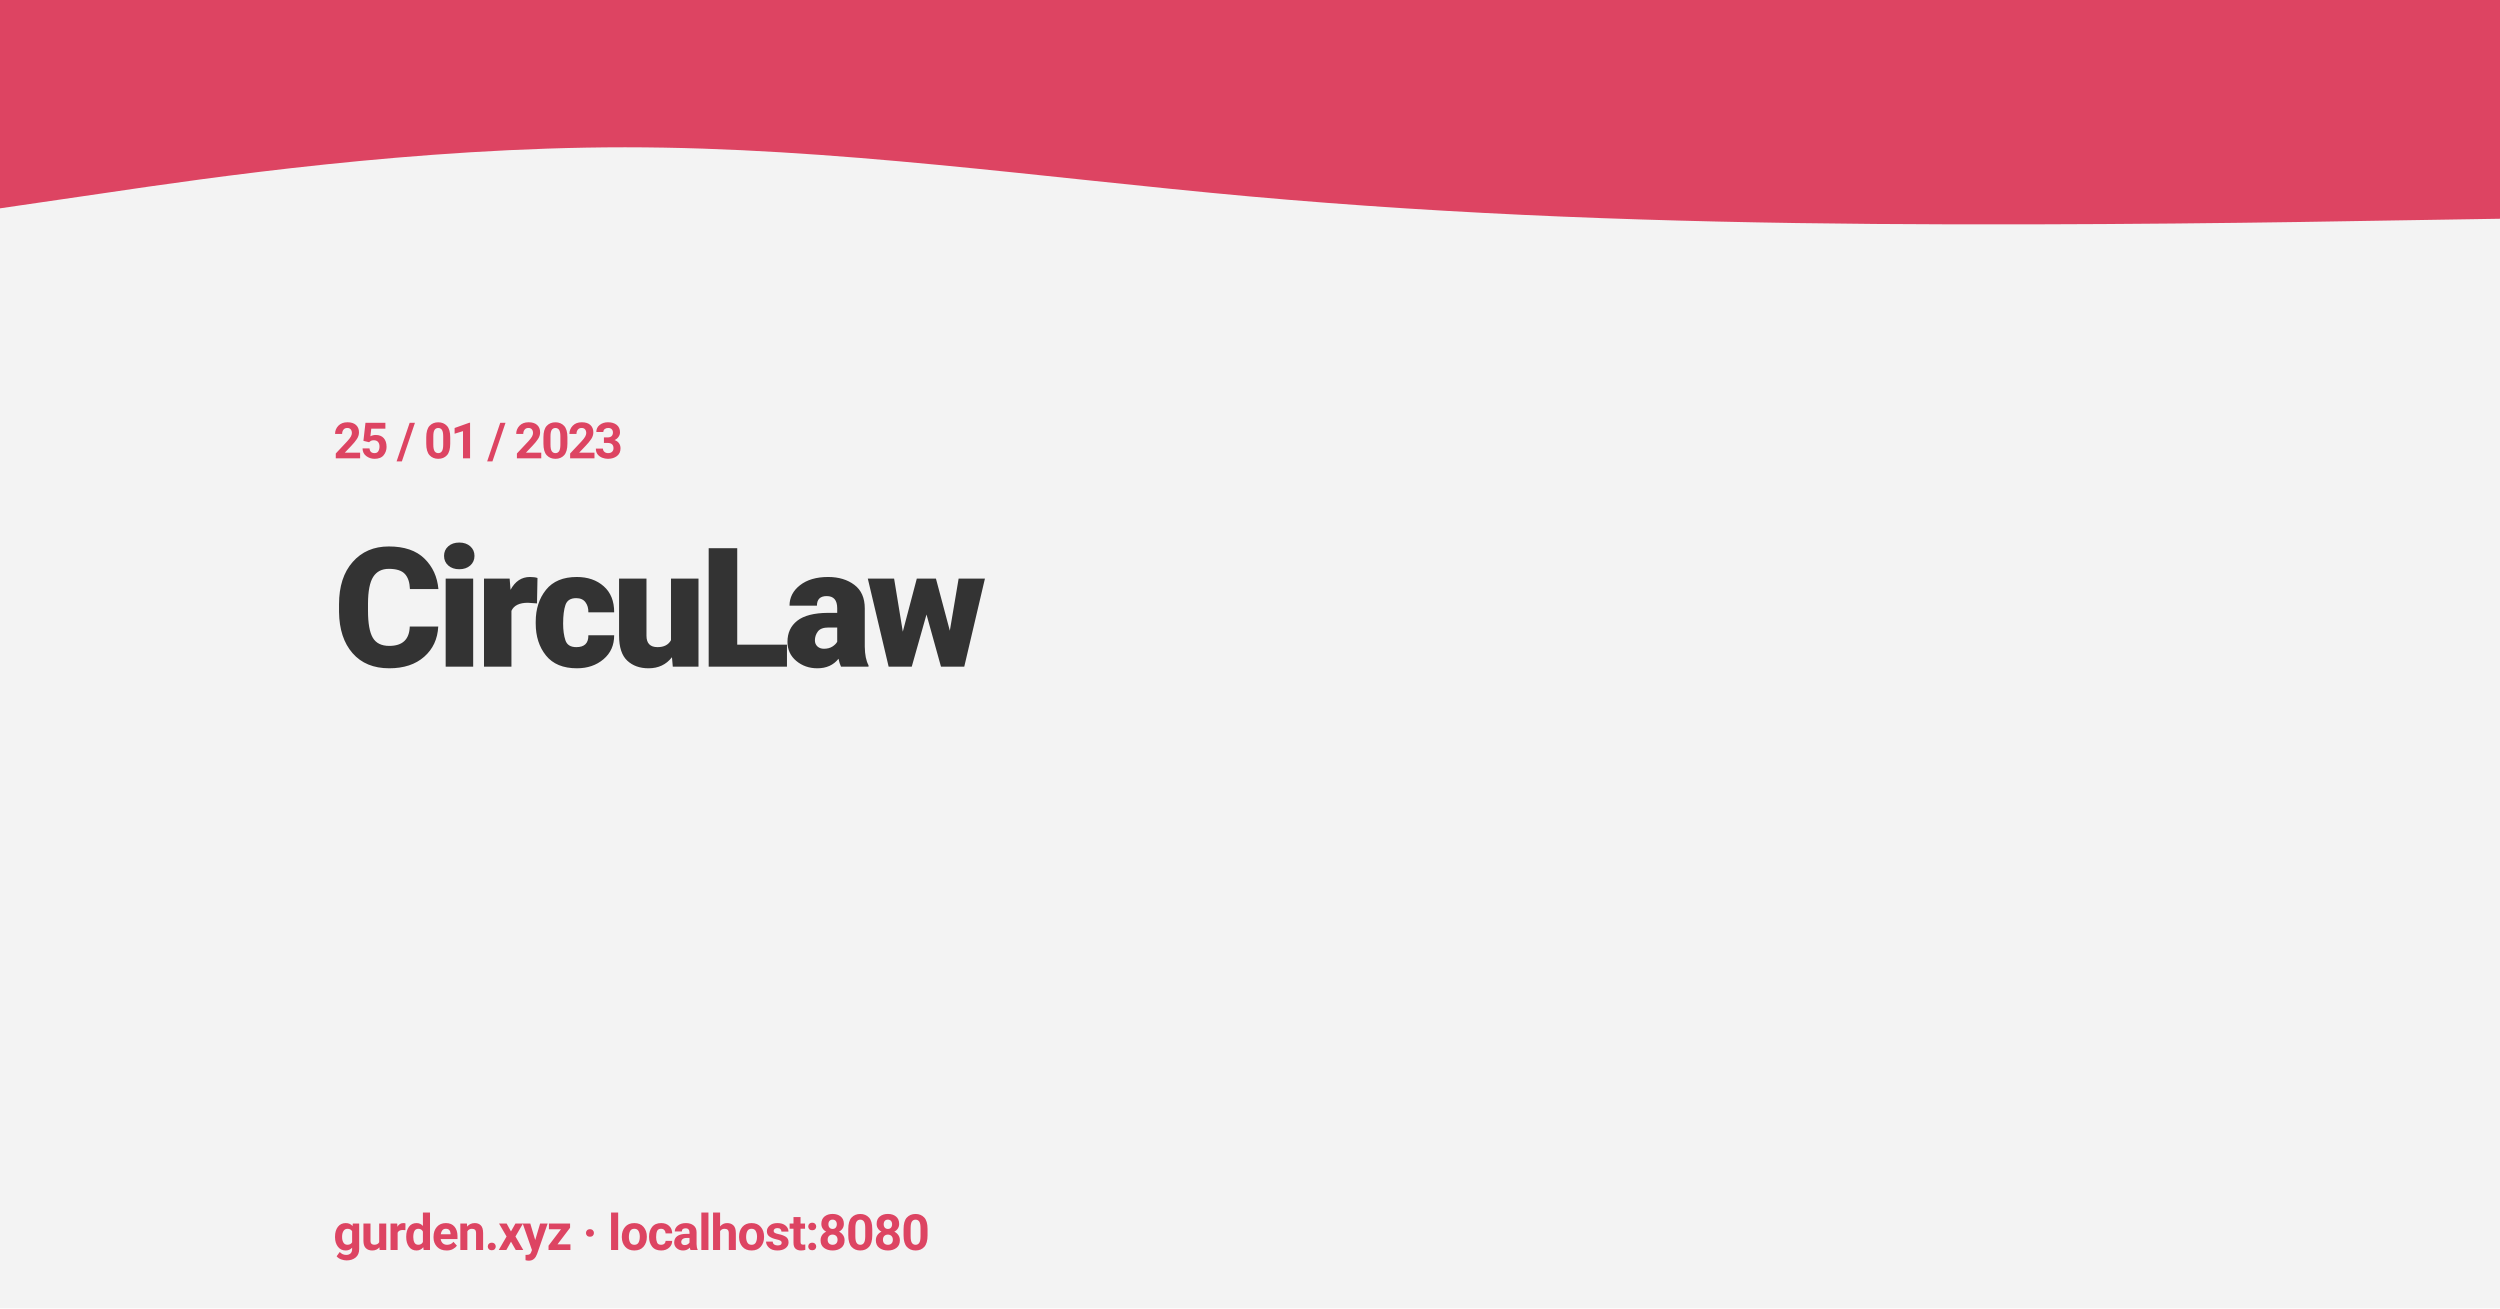
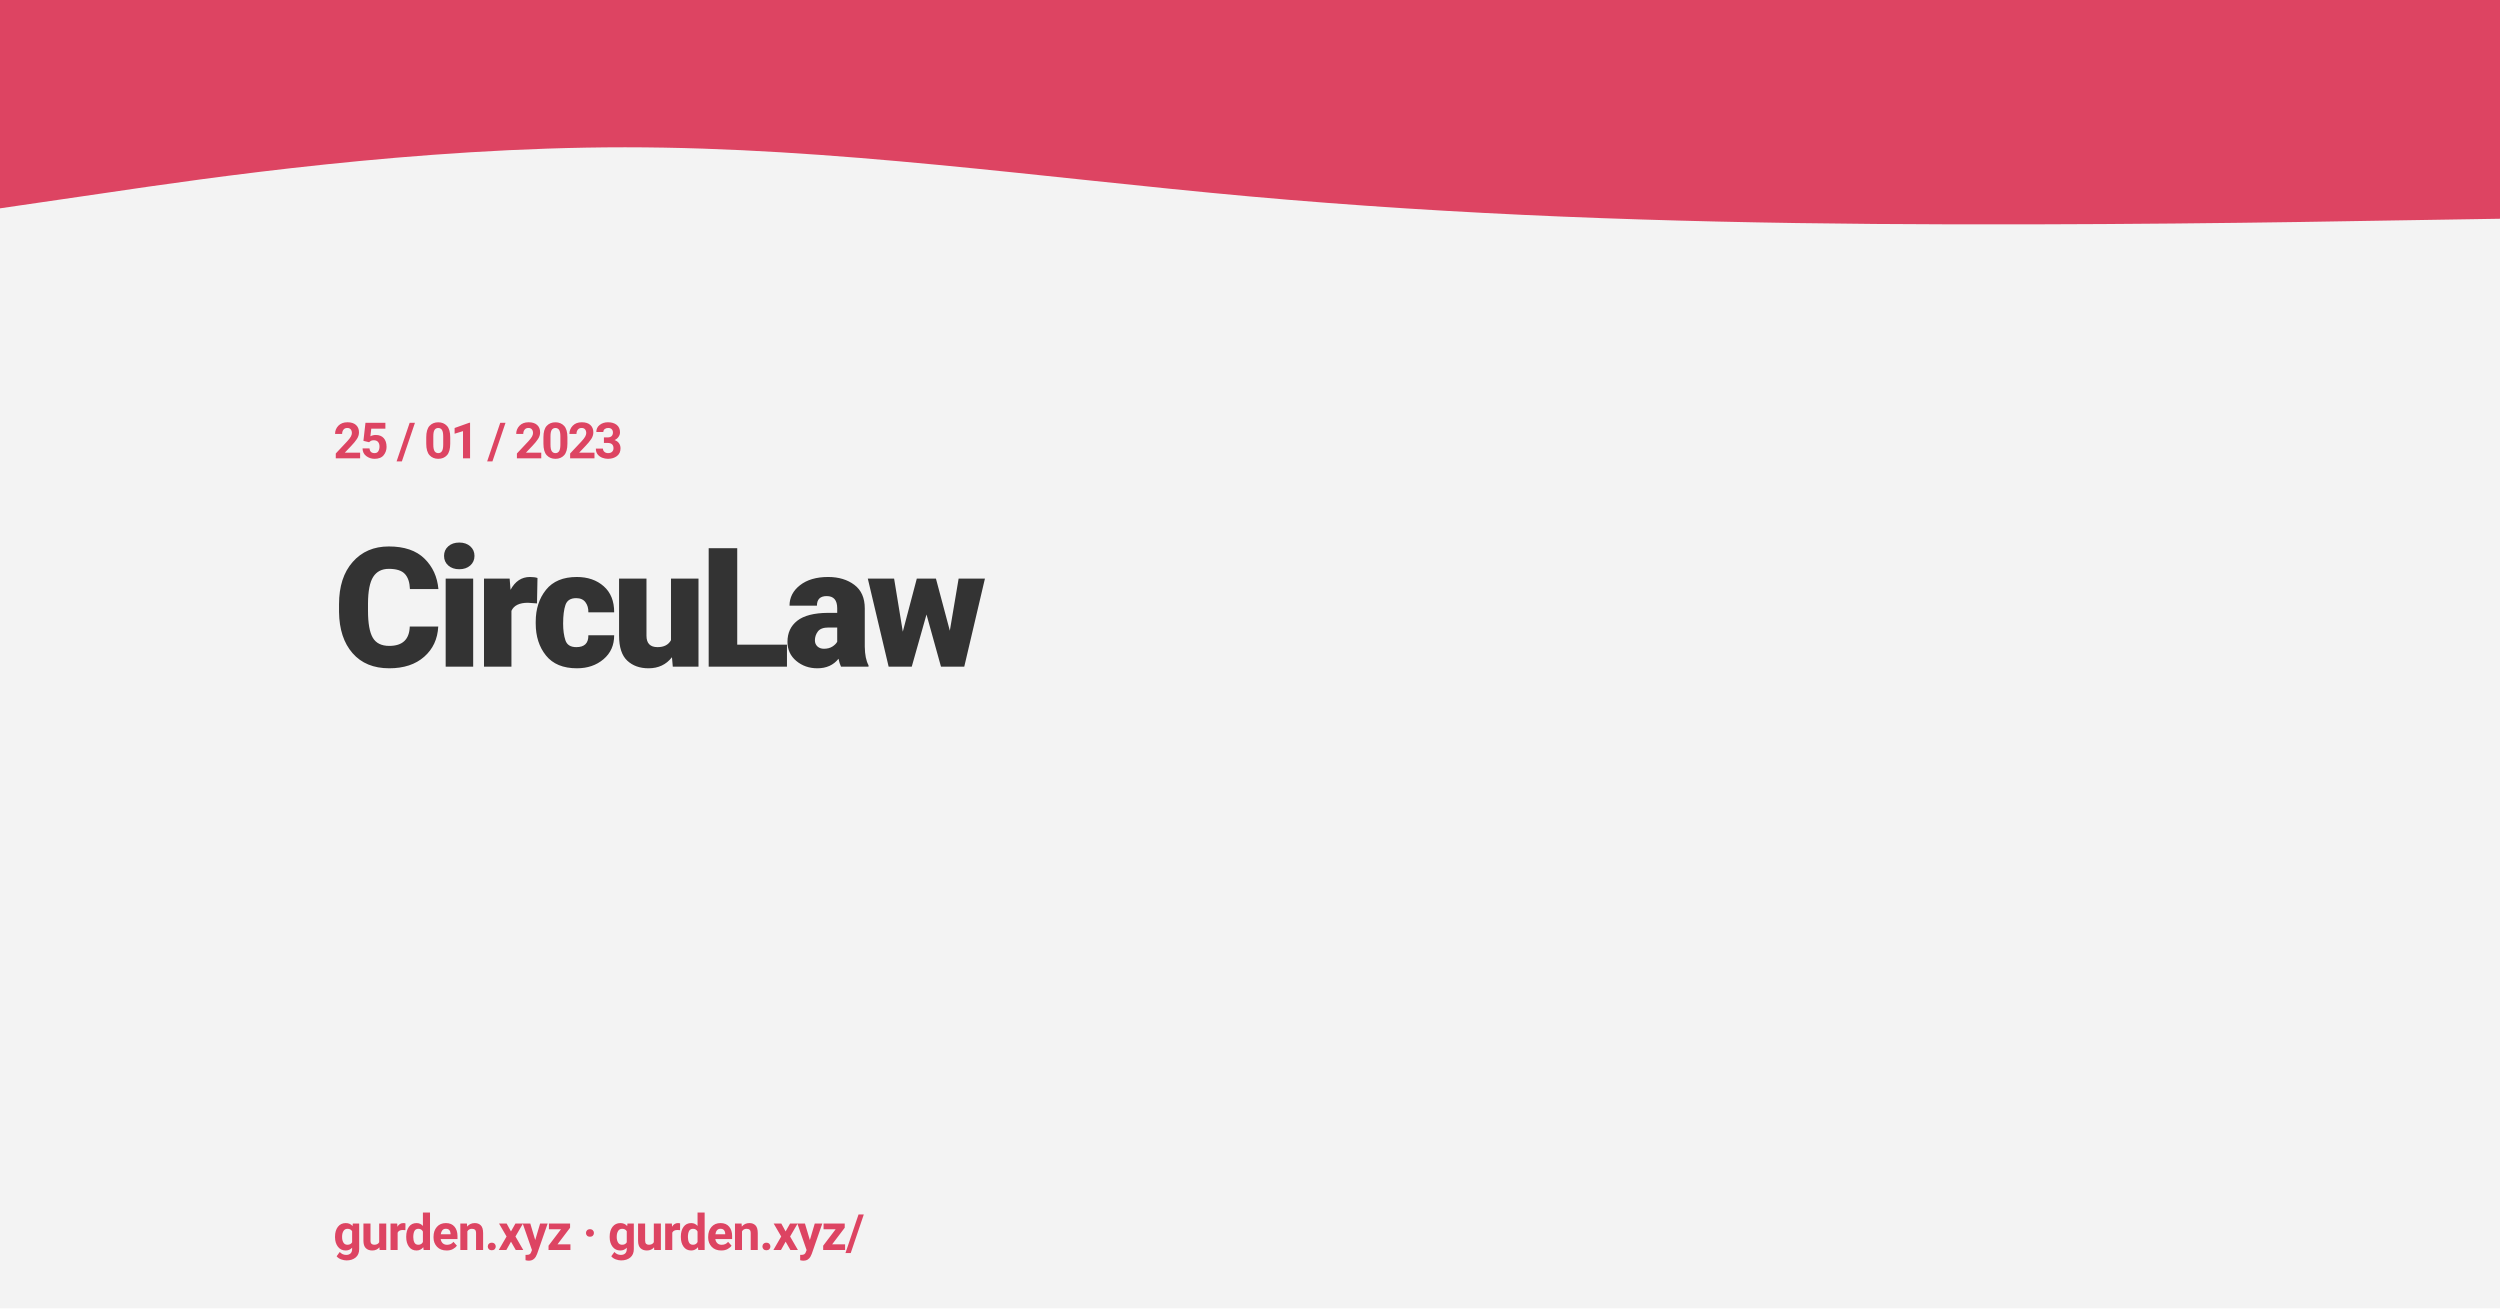
<svg xmlns="http://www.w3.org/2000/svg" width="1200" height="628" viewBox="0 0 1200 628" version="1.1">
  <svg id="visual" viewBox="0 0 1200 628" width="1200" height="628" version="1.1">
    <rect x="0" y="0" width="1200" height="628" fill="#F3F3F3" />
    <path d="M0 100L50 92.7C100 85.3 200 70.7 300 70.7C400 70.7 500 85.3 600 94.3C700 103.3 800 106.7 900 107.5C1000 108.3 1100 106.7 1150 105.8L1200 105L1200 0L1150 0C1100 0 1000 0 900 0C800 0 700 0 600 0C500 0 400 0 300 0C200 0 100 0 50 0L0 0Z" fill="#DD4462" stroke-linecap="round" stroke-linejoin="miter" />
  </svg>
  <text font-family="Redhat, Roboto, 'Helvetica Neue', sans-serif" font-size="24" font-weight="bold" fill="#DD4462" letter-spacing="-1">
    <tspan x="160" y="220">
      25 / 01 / 2023
    </tspan>
  </text>
  <text id="text" font-family="Redhat, Roboto, 'Helvetica Neue', sans-serif" font-size="80" font-weight="900" fill="#333333" letter-spacing="-3">
    <tspan x="160" y="320">
      CircuLaw
    </tspan>
  </text>
  <text font-family="Redhat, Roboto, 'Helvetica Neue', sans-serif" font-size="24" font-weight="bold" fill="#DD4462" letter-spacing="-0.5">
-     <tspan x="160" y="600">gurden.xyz · localhost:8080</tspan>
+     <tspan x="160" y="600">gurden.xyz · gurden.xyz/</tspan>
  </text>
</svg>
